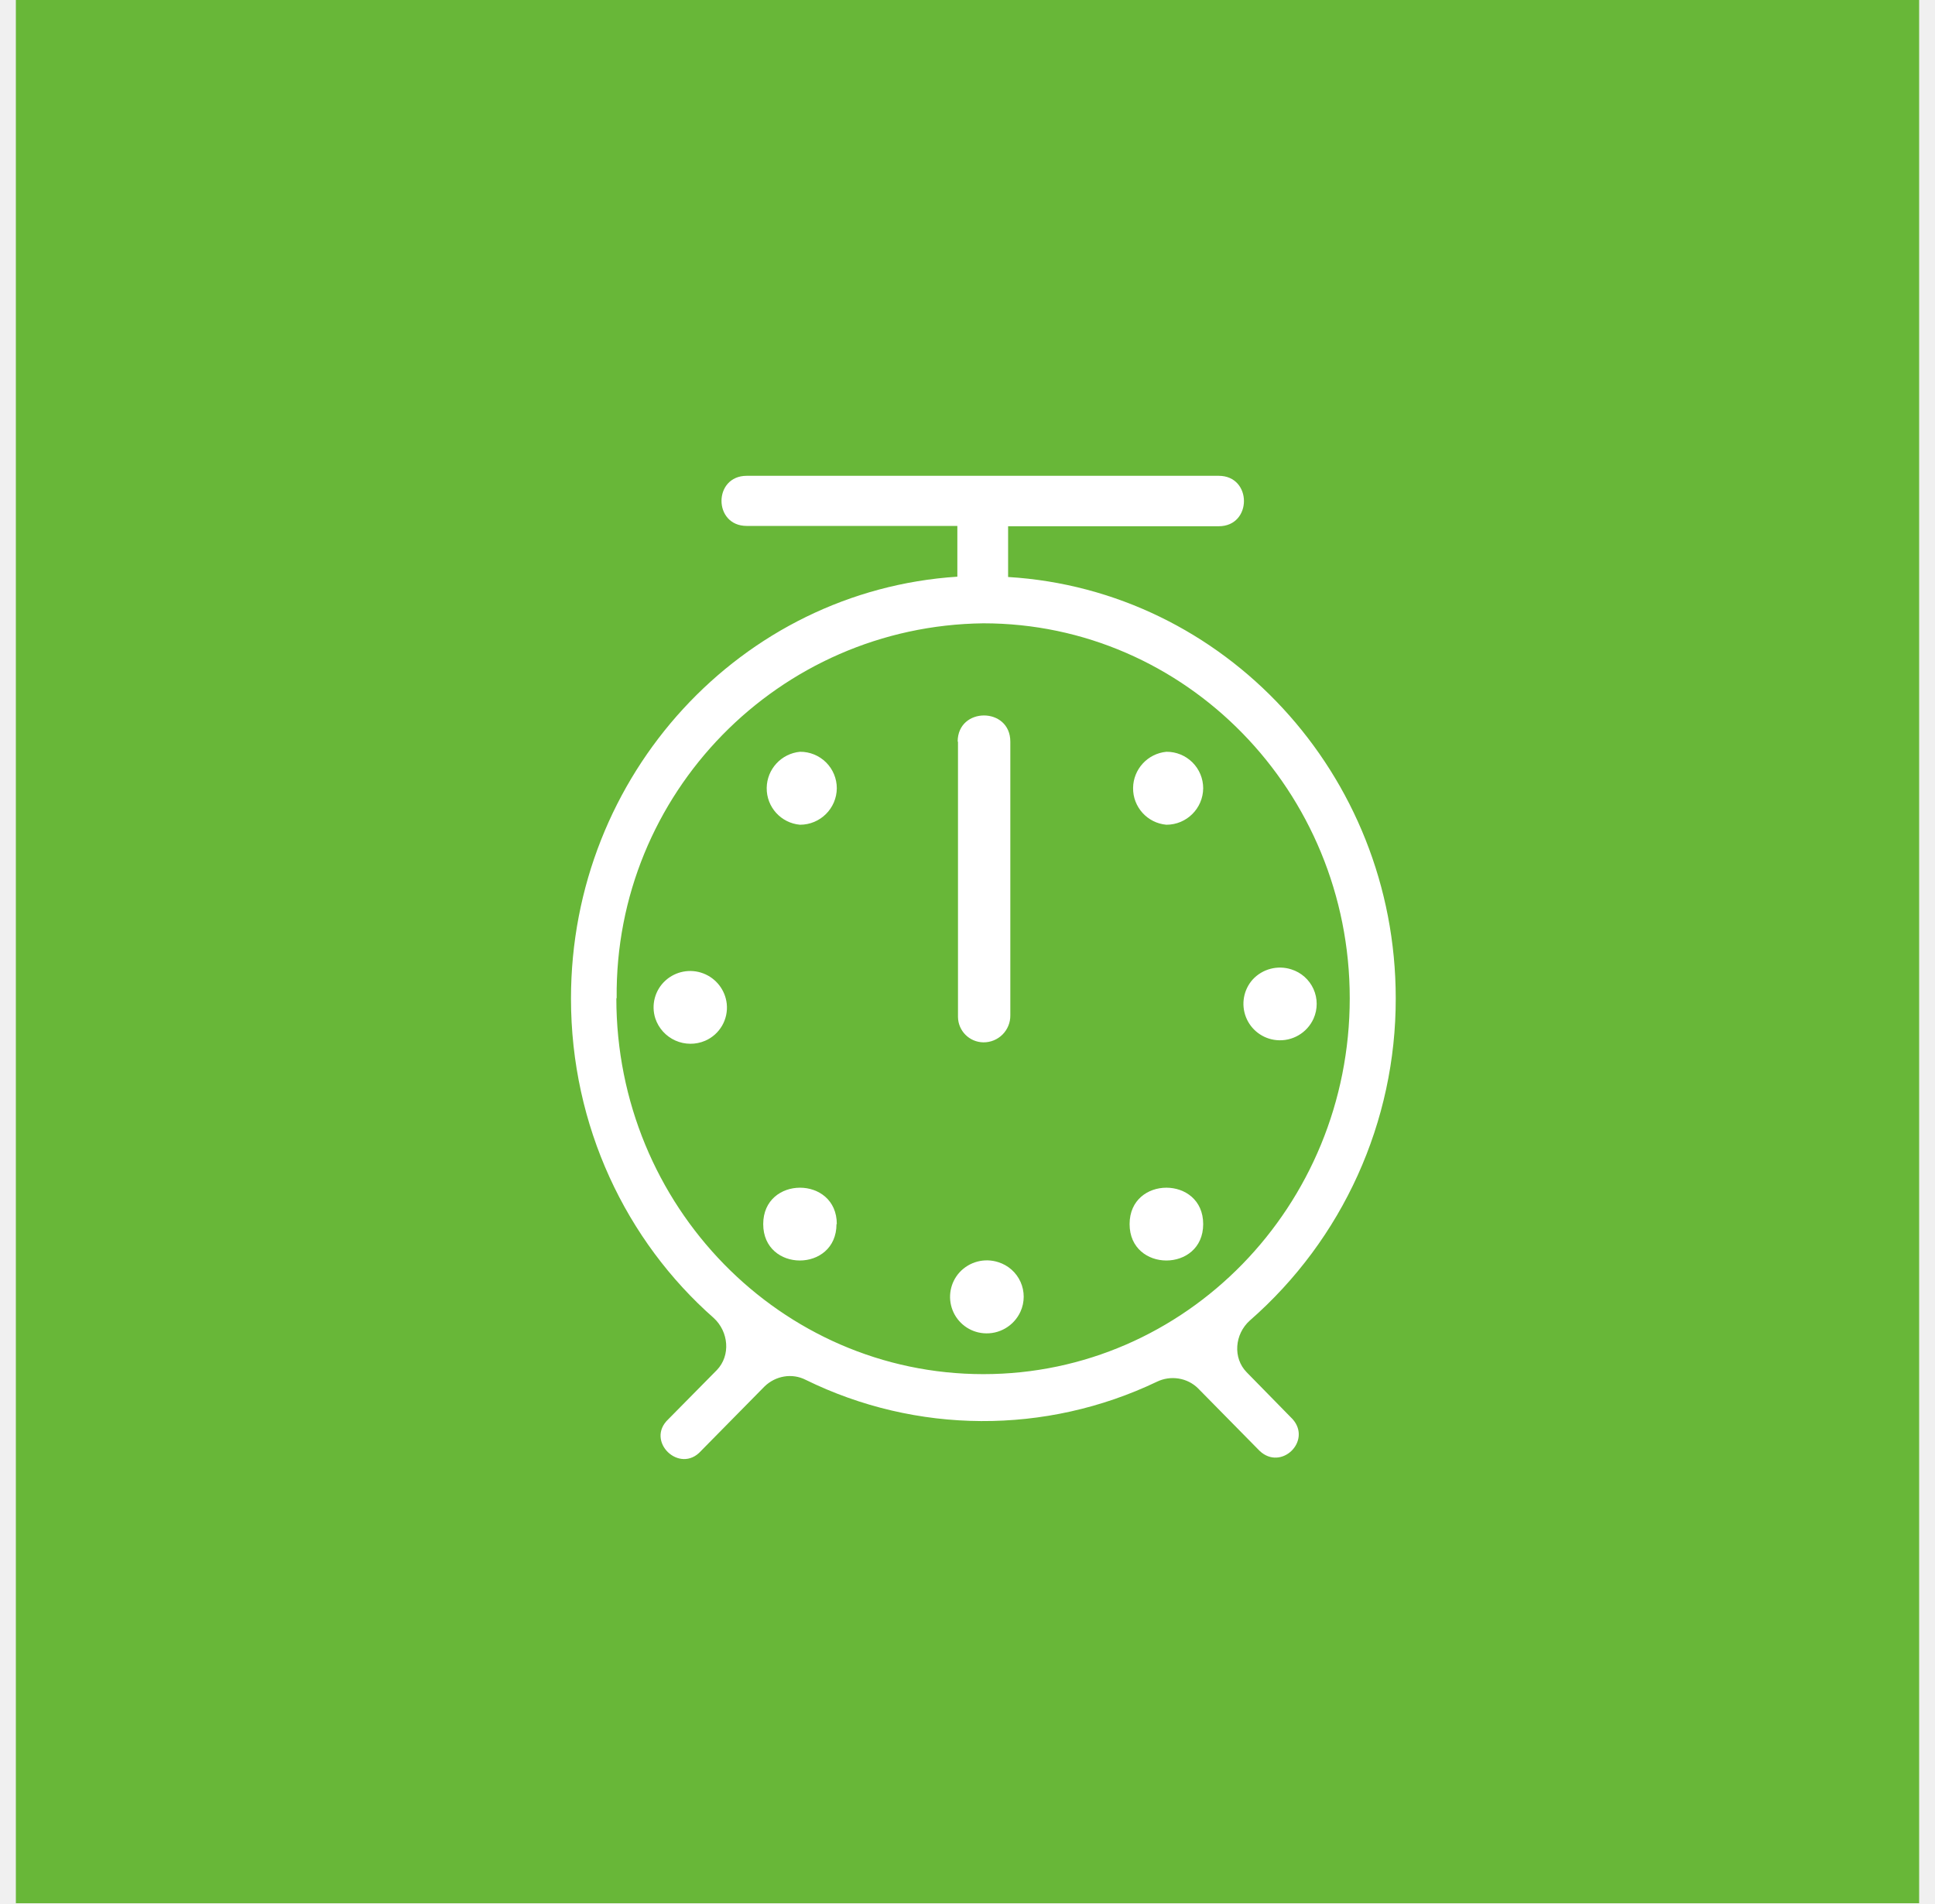
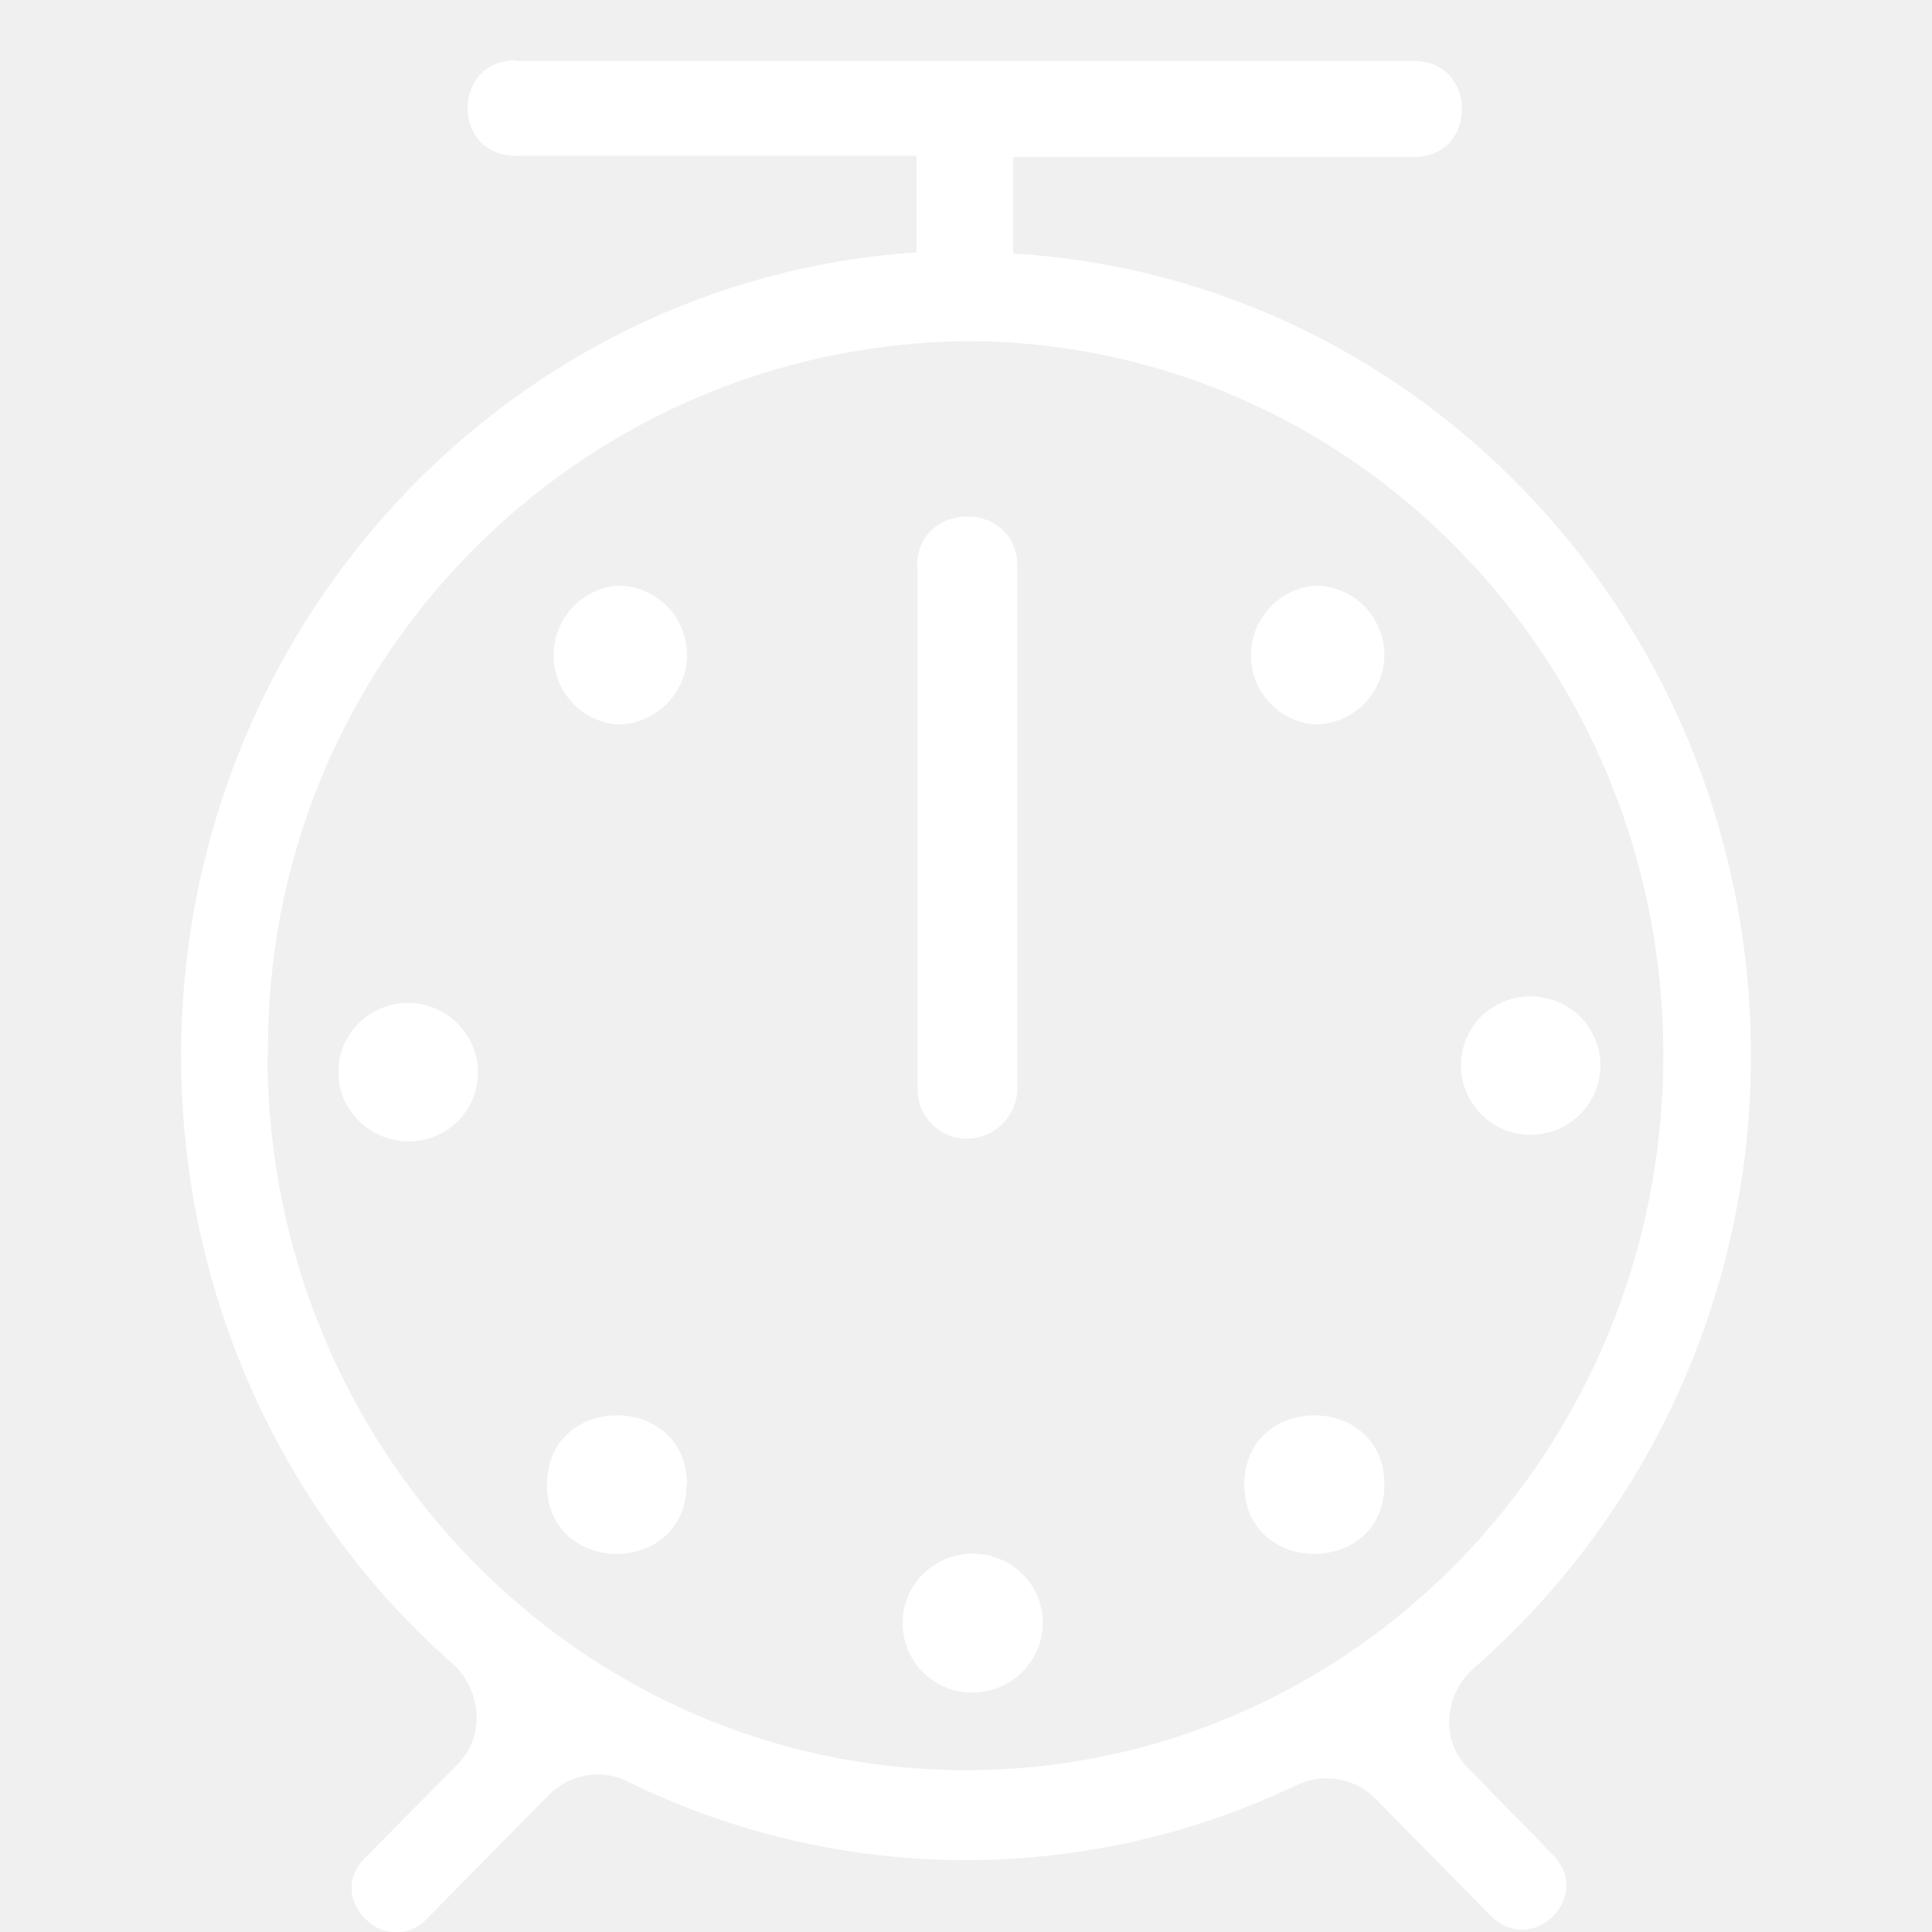
- <svg xmlns="http://www.w3.org/2000/svg" viewBox="0 0 61 60">
-   <path fill="#68B738" d="M.5 0h60v60H.5z" />
-   <path fill="#fff" d="M23.54 15c-1.06 0-1.06 1.58 0 1.58h6.64v1.6c-6.8.44-12.18 6.23-12.18 13.3 0 4.02 1.74 7.64 4.5 10.07.47.43.54 1.18.1 1.64l-1.53 1.55c-.74.69.36 1.75 1.03 1l2-2.03c.35-.34.87-.43 1.3-.21a12.7 12.7 0 0 0 11.07.06c.43-.21.96-.13 1.3.21l1.94 1.97c.68.64 1.65-.31 1.04-1l-1.45-1.48c-.44-.45-.38-1.2.1-1.63A13.46 13.46 0 0 0 44 31.47c0-7.07-5.41-12.87-12.22-13.28v-1.6h6.64c1.06 0 1.06-1.59 0-1.59H23.54Zm-4.1 16.47A11.7 11.7 0 0 1 31 19.65c6.38 0 11.55 5.3 11.55 11.82 0 6.55-5.17 11.85-11.55 11.85-6.38 0-11.57-5.3-11.57-11.85Zm10.75-8.09c0-1.1 1.66-1.1 1.66 0v8.63a.84.84 0 0 1-.85.85.81.81 0 0 1-.8-.8v-8.68ZM25.22 26a1.16 1.16 0 0 0 1.16-1.15 1.15 1.15 0 0 0-1.16-1.15 1.16 1.16 0 0 0-1.05 1.14A1.15 1.15 0 0 0 25.22 26Zm11.55 0a1.16 1.16 0 0 0 1.16-1.15 1.15 1.15 0 0 0-1.16-1.15 1.16 1.16 0 0 0-1.05 1.14A1.15 1.15 0 0 0 36.77 26Zm-10.4 12.59c0 1.53-2.31 1.53-2.31 0s2.32-1.53 2.32 0ZM31 42.03a1.17 1.17 0 0 0 1.17-.68 1.14 1.14 0 0 0-.7-1.56 1.17 1.17 0 0 0-1.22.32 1.15 1.15 0 0 0 .75 1.92Zm-8.09-10.39a1.14 1.14 0 0 1-.68 1.17 1.17 1.17 0 0 1-1.57-.7 1.14 1.14 0 0 1 .32-1.2 1.16 1.16 0 0 1 1.93.73Zm17.33 1.15a1.16 1.16 0 0 0 1.17-.68 1.14 1.14 0 0 0-.7-1.55 1.17 1.17 0 0 0-1.22.32 1.15 1.15 0 0 0 .75 1.91Zm-2.31 5.8c0 1.53-2.32 1.53-2.32 0s2.32-1.53 2.32 0Z" />
+ <svg xmlns="http://www.w3.org/2000/svg" fill="none" viewBox="0 0 32 32">
+   <path fill="#fff" d="M8.54 1c-1.06 0-1.06 1.58 0 1.58h6.64v1.6C8.38 4.63 3 10.42 3 17.49c0 4.02 1.74 7.64 4.5 10.07.47.43.54 1.18.1 1.64l-1.53 1.55c-.74.69.36 1.75 1.03 1l2-2.03c.35-.34.87-.43 1.3-.21a12.7 12.7 0 0 0 11.07.06c.43-.21.96-.13 1.3.21l1.94 1.97c.68.64 1.65-.31 1.04-1l-1.45-1.48c-.44-.45-.38-1.2.1-1.63A13.46 13.46 0 0 0 29 17.47C29 10.4 23.59 4.6 16.78 4.2v-1.6h6.64c1.06 0 1.06-1.59 0-1.59H8.54Zm-4.1 16.47A11.7 11.7 0 0 1 16 5.65c6.38 0 11.55 5.3 11.55 11.82 0 6.55-5.17 11.85-11.55 11.85-6.38 0-11.57-5.3-11.57-11.85Zm10.75-8.09c0-1.1 1.66-1.1 1.66 0v8.63a.84.84 0 0 1-.85.85.81.81 0 0 1-.8-.8V9.39ZM10.22 12a1.16 1.16 0 0 0 1.16-1.15 1.15 1.15 0 0 0-1.16-1.15 1.16 1.16 0 0 0-1.05 1.14A1.15 1.15 0 0 0 10.22 12Zm11.55 0a1.16 1.16 0 0 0 1.16-1.15 1.15 1.15 0 0 0-1.16-1.15 1.16 1.16 0 0 0-1.05 1.14A1.15 1.15 0 0 0 21.77 12Zm-10.4 12.59c0 1.53-2.31 1.53-2.31 0s2.32-1.53 2.32 0ZM16 28.03a1.17 1.17 0 0 0 1.17-.68 1.14 1.14 0 0 0-.7-1.56 1.17 1.17 0 0 0-1.22.32 1.15 1.15 0 0 0 .75 1.92ZM7.91 17.64a1.14 1.14 0 0 1-.68 1.17 1.17 1.17 0 0 1-1.57-.7 1.14 1.14 0 0 1 .32-1.2 1.16 1.16 0 0 1 1.93.73Zm17.33 1.15a1.16 1.16 0 0 0 1.17-.68 1.14 1.14 0 0 0-.7-1.55 1.17 1.17 0 0 0-1.22.32 1.15 1.15 0 0 0 .75 1.91Zm-2.31 5.8c0 1.53-2.32 1.53-2.32 0s2.32-1.53 2.32 0Z" />
</svg>
